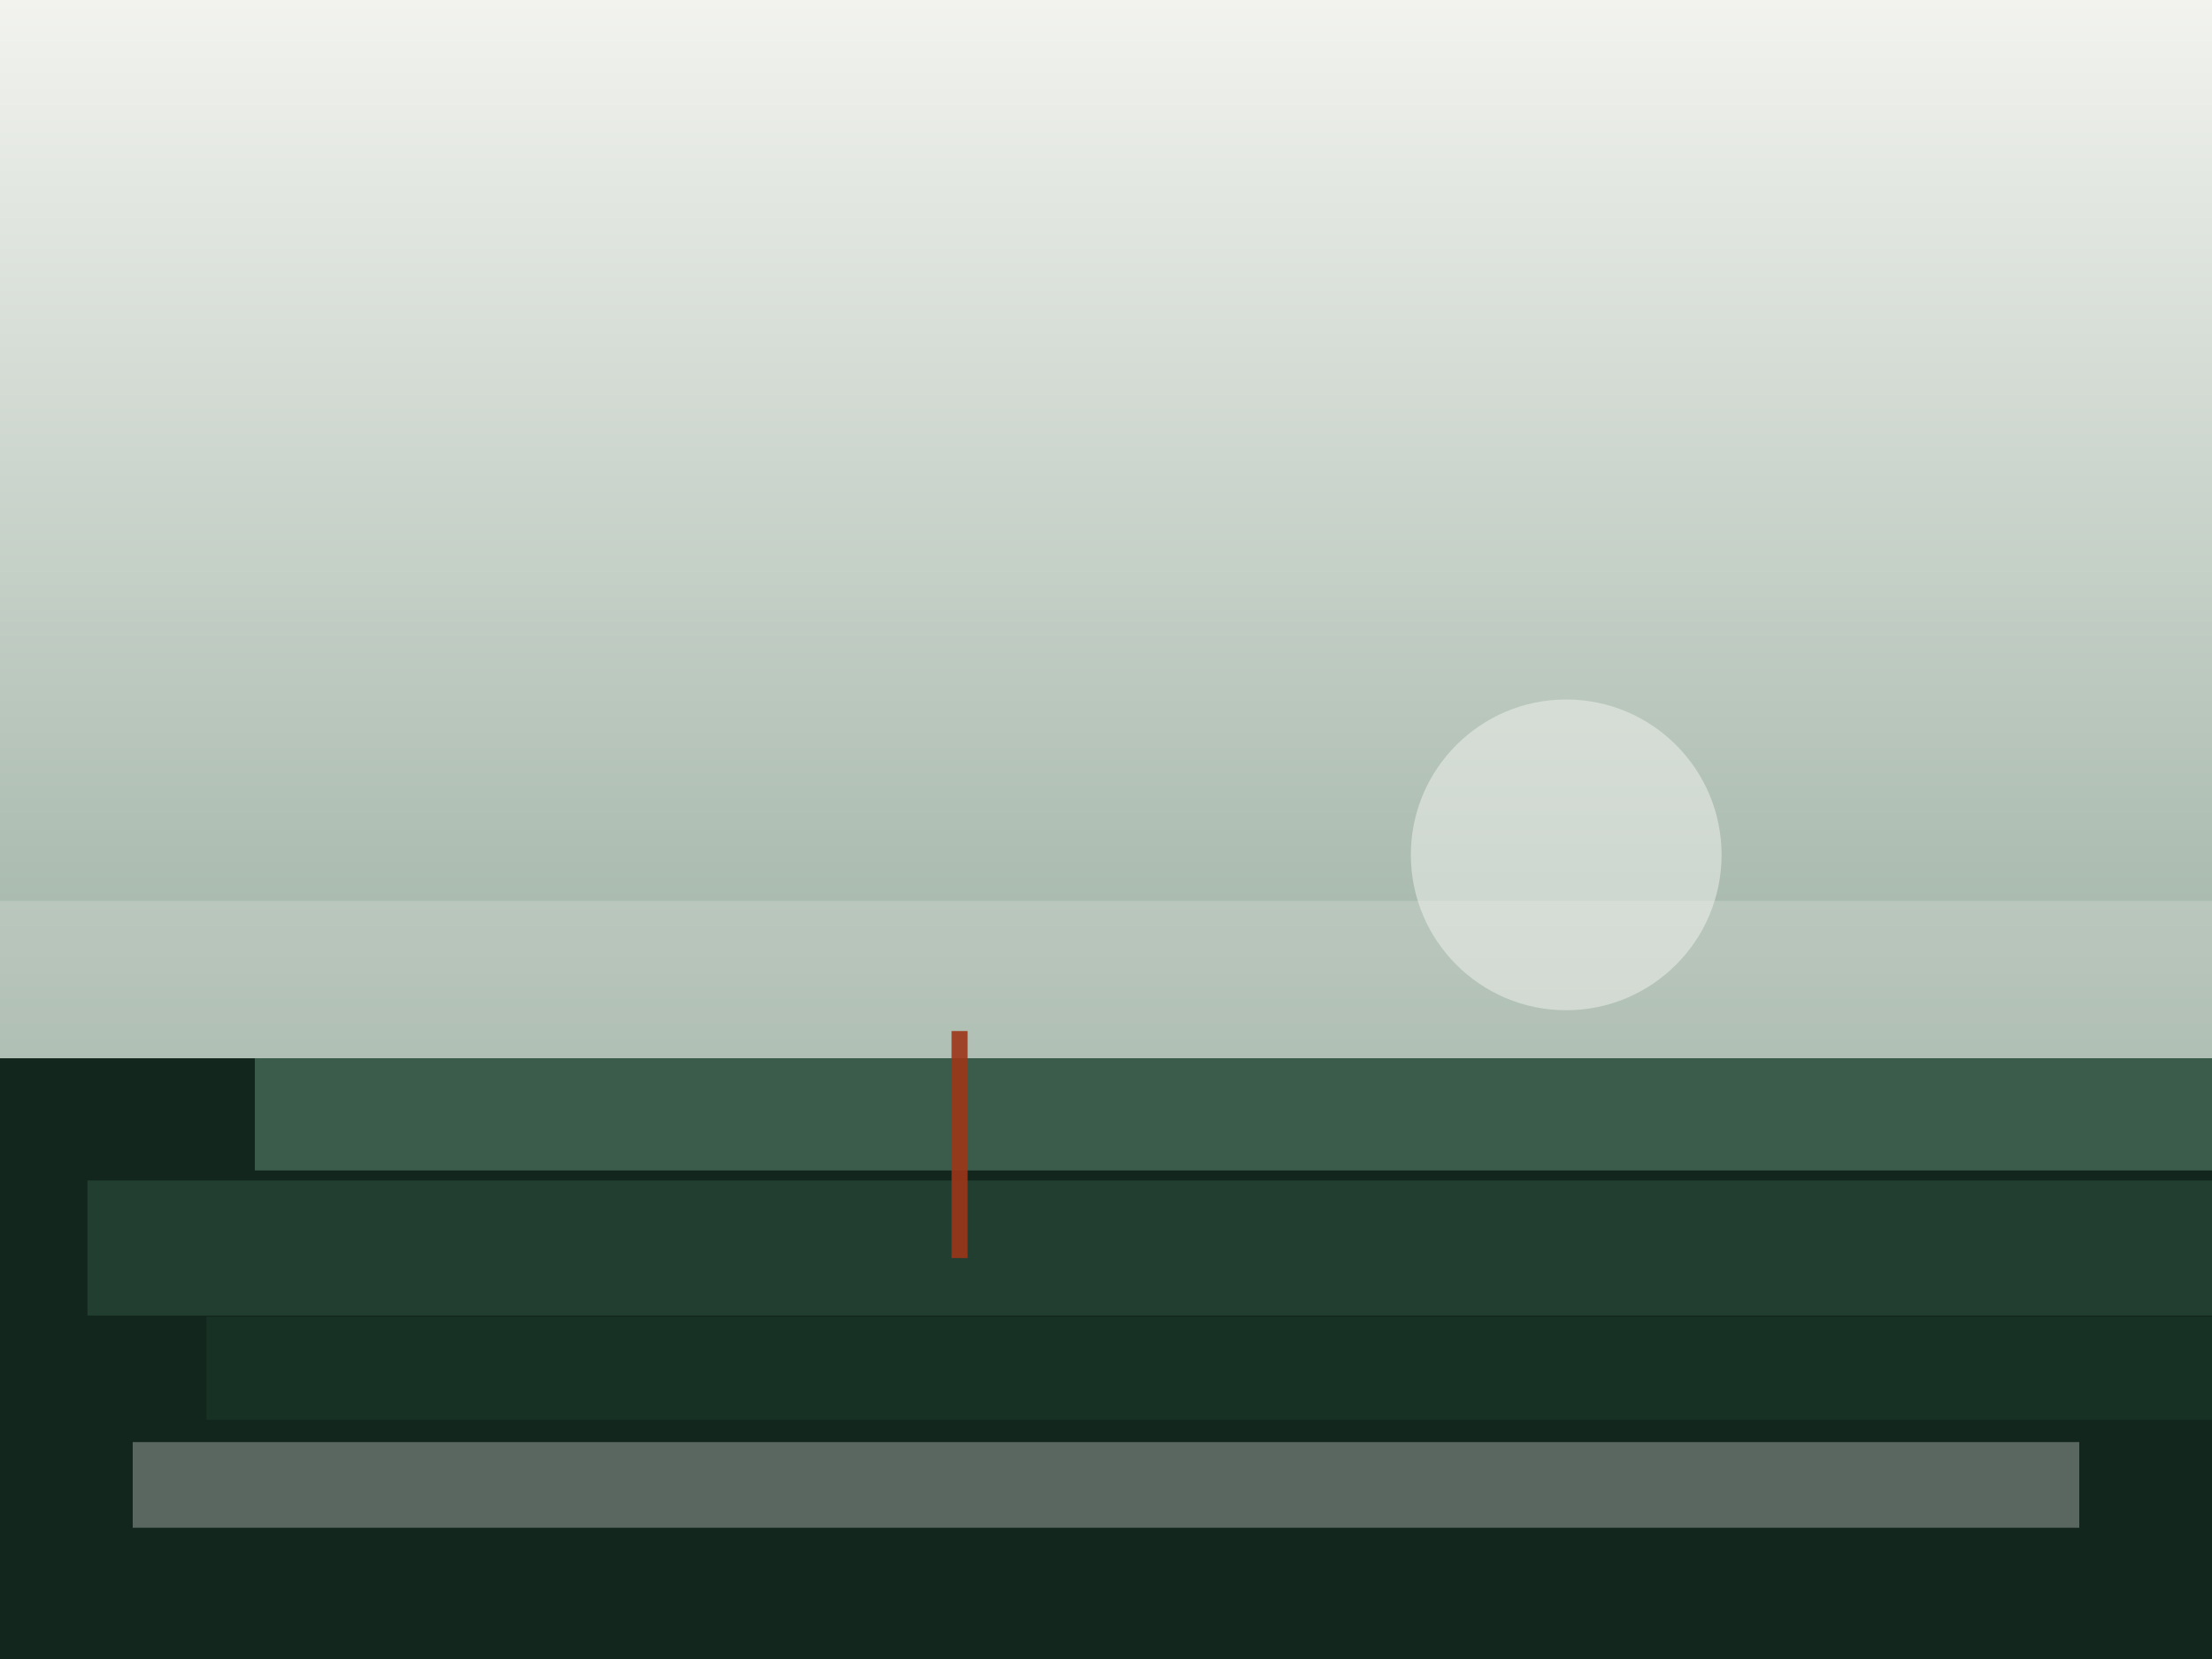
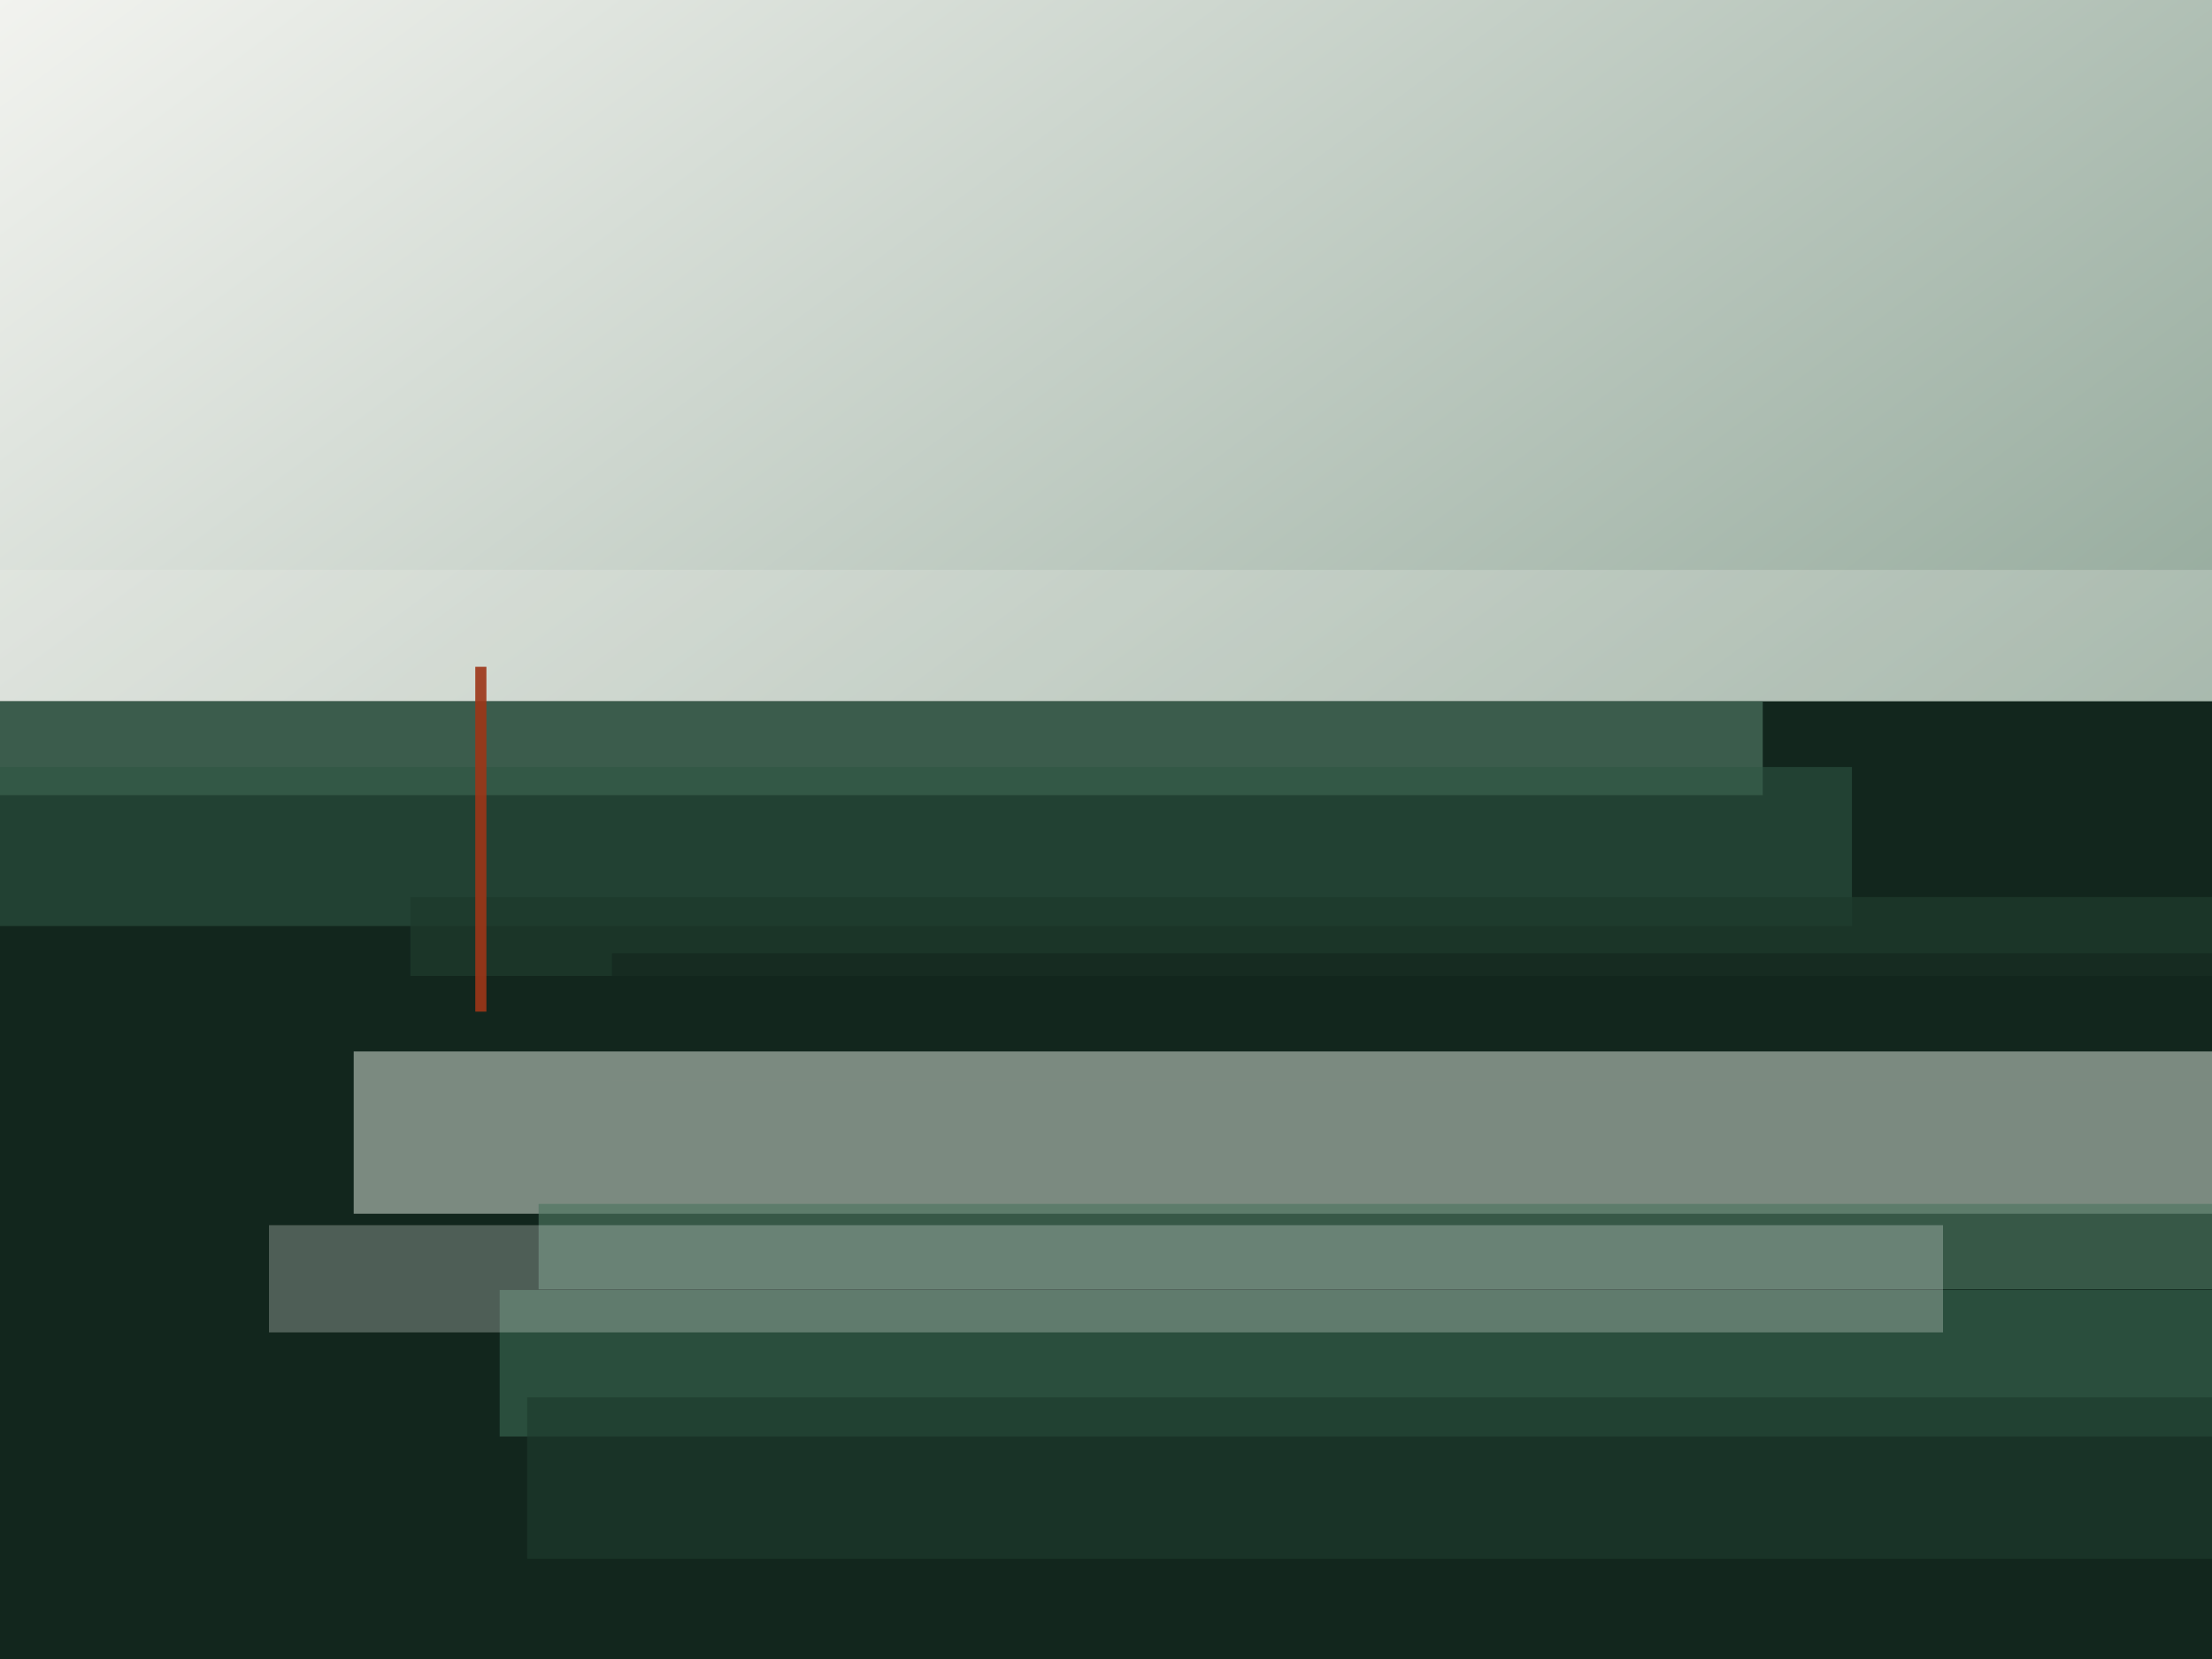
<svg xmlns="http://www.w3.org/2000/svg" viewBox="0 0 1600 1200" width="1600" height="1200" role="presentation">
  <defs>
-     <linearGradient id="gibp" x1="0" y1="0" x2="0" y2="1">
+     <linearGradient id="gibp" x1="0" y1="0" x2="1" y2="1">
      <stop offset="0" stop-color="#f2f3ef" />
      <stop offset="1" stop-color="#6e8c7a" />
    </linearGradient>
  </defs>
  <rect width="1600" height="1200" fill="url(#gibp)" />
-   <circle cx="1132.88" cy="618.34" r="112.38" fill="#f2f3ef" opacity="0.5" />
-   <rect x="0" y="651.66" width="1600" height="113.82" fill="#f2f3ef" opacity="0.22" />
-   <rect x="0" y="765.48" width="1600" height="434.52" fill="#12261d" />
-   <rect x="184.34" y="765.48" width="1415.66" height="81.14" fill="#4d7360" opacity="0.69" />
-   <rect x="63.29" y="853.9" width="1536.71" height="97.64" fill="#2e5442" opacity="0.54" />
-   <rect x="149.31" y="952.44" width="1450.69" height="74.5" fill="#1d3a2c" opacity="0.55" />
-   <rect x="85.58" y="1028.26" width="1514.42" height="149.66" fill="#12261d" opacity="0.66" />
-   <rect x="96" y="1043.09" width="1408" height="61.98" fill="#f2f3ef" opacity="0.32" />
-   <rect x="688.3" y="745.78" width="11.58" height="164.2" fill="#9c3517" opacity="0.9" />
+   <rect x="0" y="412.24" width="1600" height="95.02" fill="#f2f3ef" opacity="0.22" />
+   <rect x="0" y="507.26" width="1600" height="692.74" fill="#12261d" />
+   <rect x="0" y="507.26" width="1275.04" height="67.92" fill="#4d7360" opacity="0.7" />
+   <rect x="0" y="554.82" width="1339.57" height="115" fill="#2e5442" opacity="0.59" />
+   <rect x="296.82" y="648.86" width="1303.18" height="57.03" fill="#1d3a2c" opacity="0.78" />
+   <rect x="442.6" y="689.56" width="1157.4" height="92.51" fill="#12261d" opacity="0.64" />
+   <rect x="255.84" y="760.54" width="1344.16" height="117.38" fill="#c2cdc2" opacity="0.6" />
+   <rect x="389.58" y="870.82" width="1210.42" height="61.76" fill="#4d7360" opacity="0.64" />
+   <rect x="361.43" y="933.1" width="1238.57" height="105.98" fill="#2e5442" opacity="0.87" />
+   <rect x="381.31" y="1010.74" width="1218.69" height="116.76" fill="#1d3a2c" opacity="0.66" />
+   <rect x="194.56" y="886.22" width="1210.88" height="77.54" fill="#f2f3ef" opacity="0.27" />
+   <rect x="343.79" y="482.31" width="8.04" height="249.44" fill="#9c3517" opacity="0.9" />
</svg>
